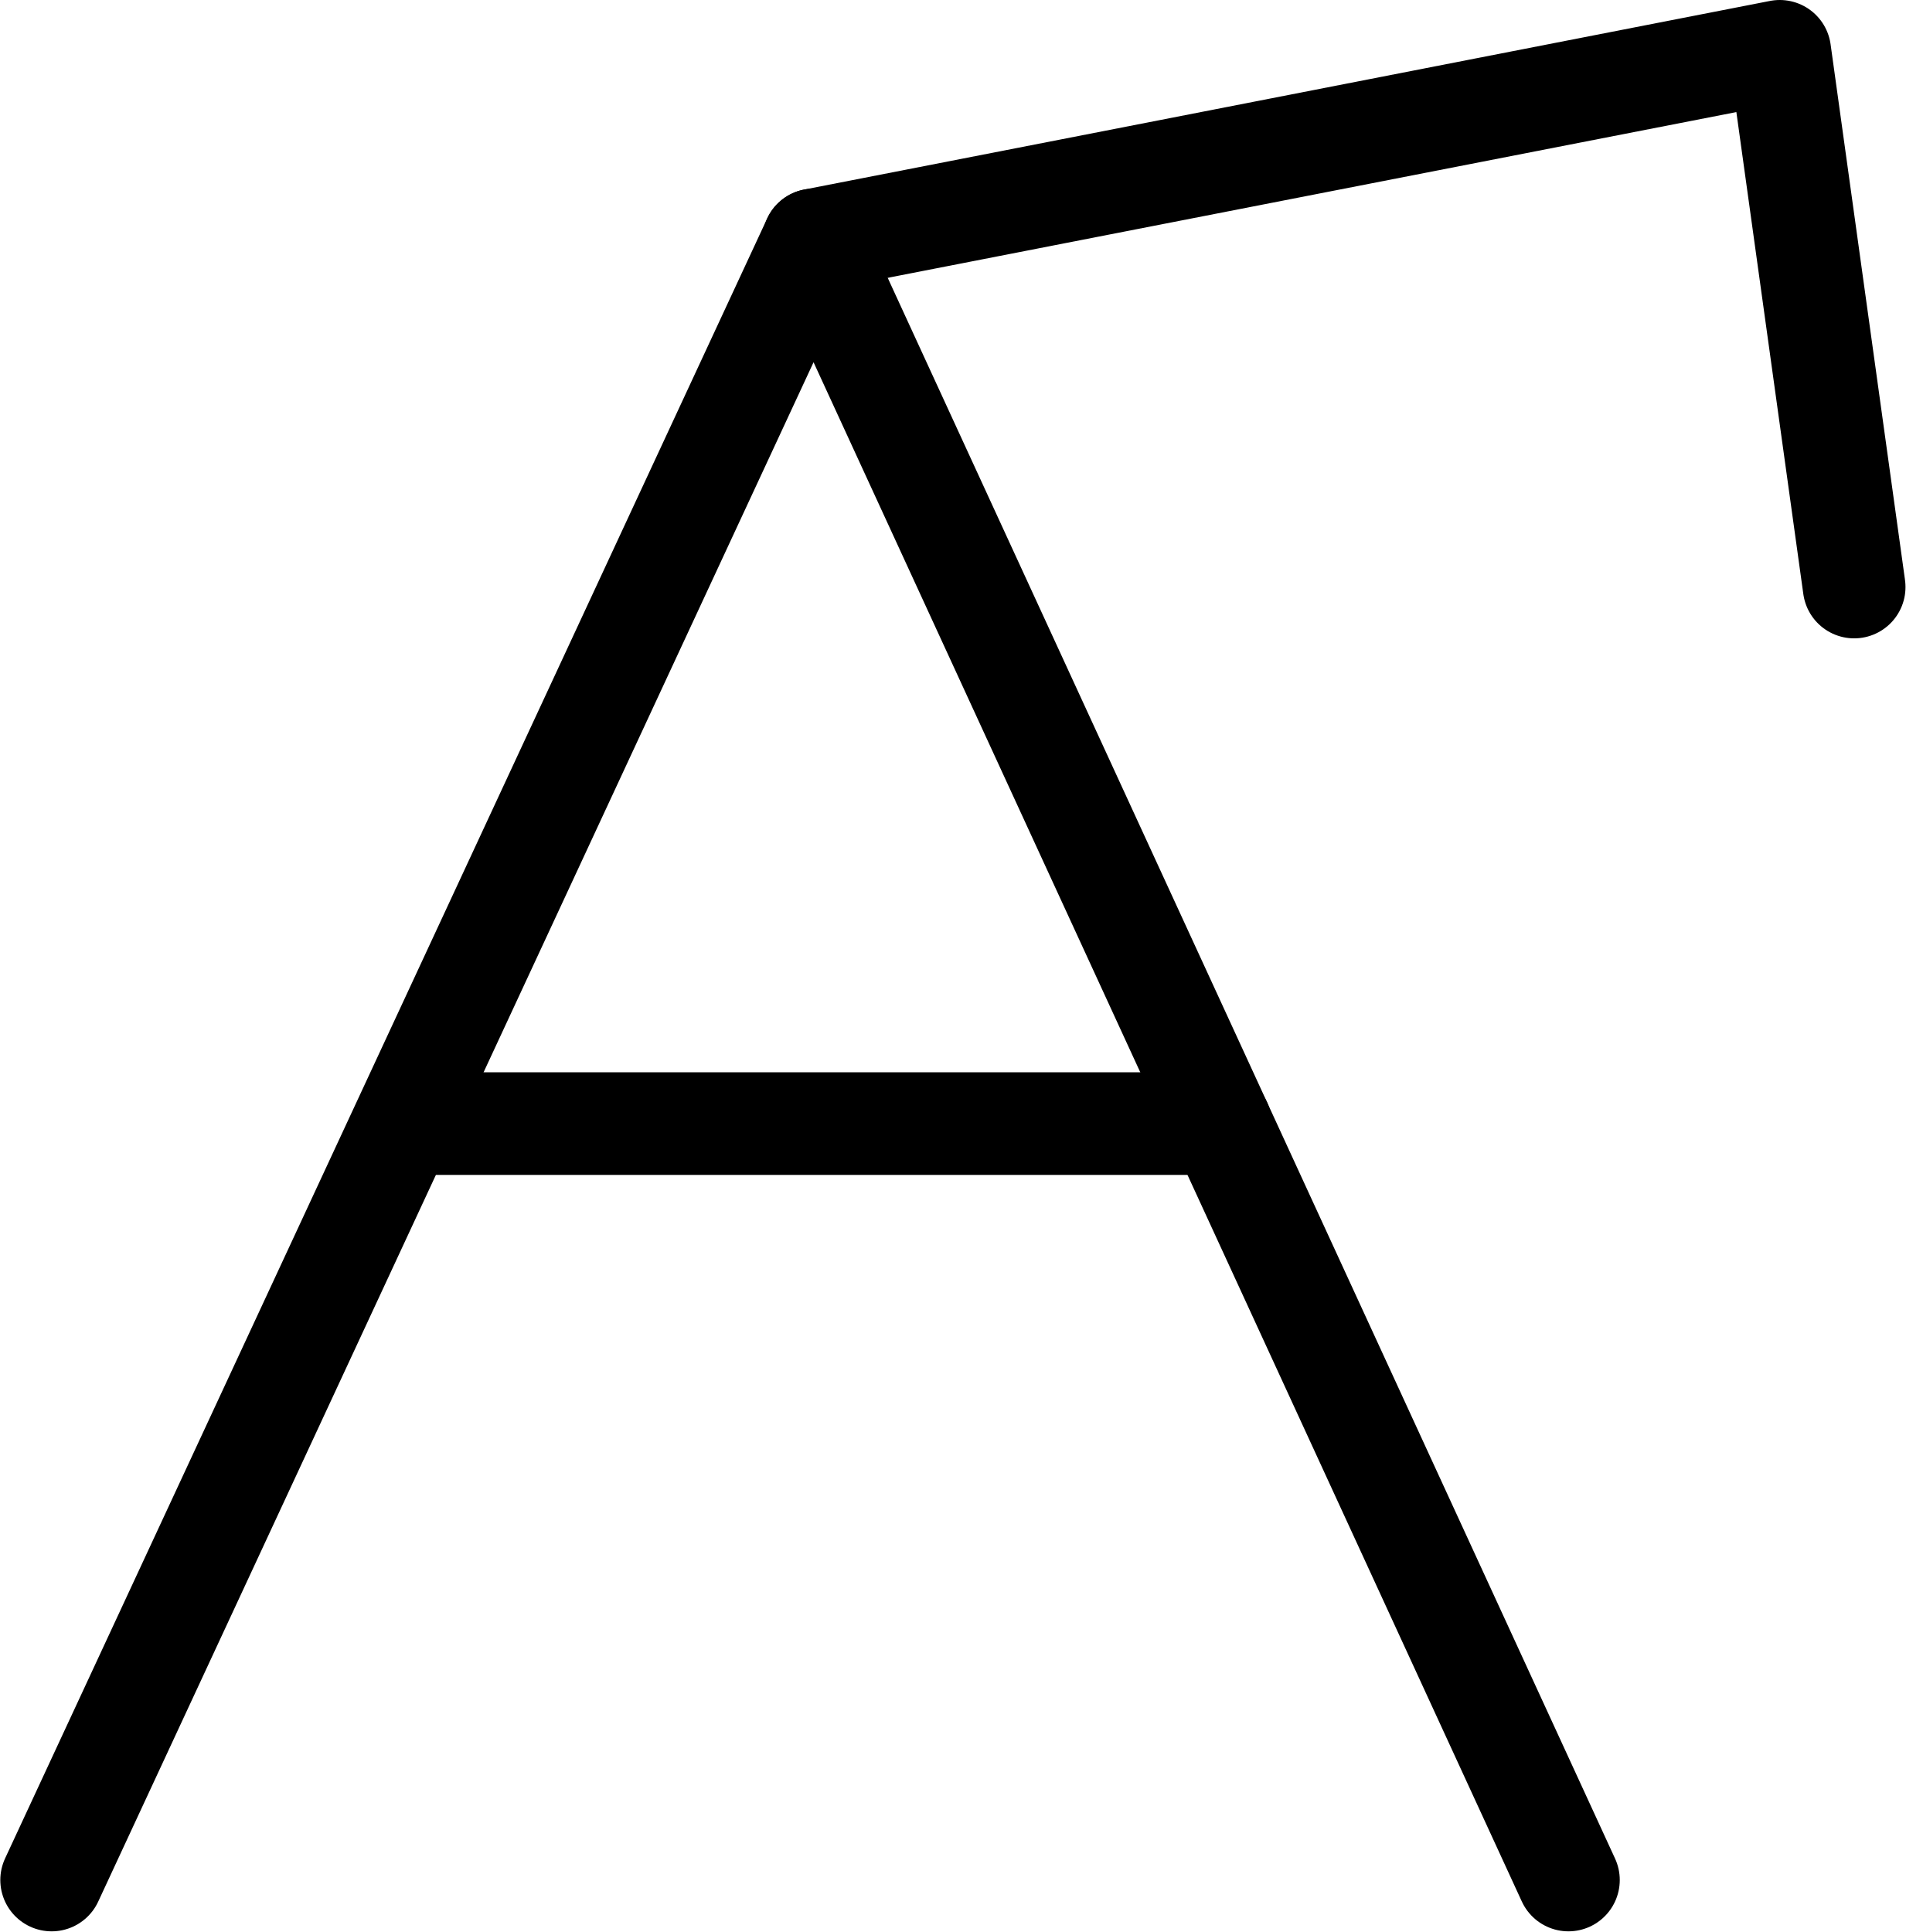
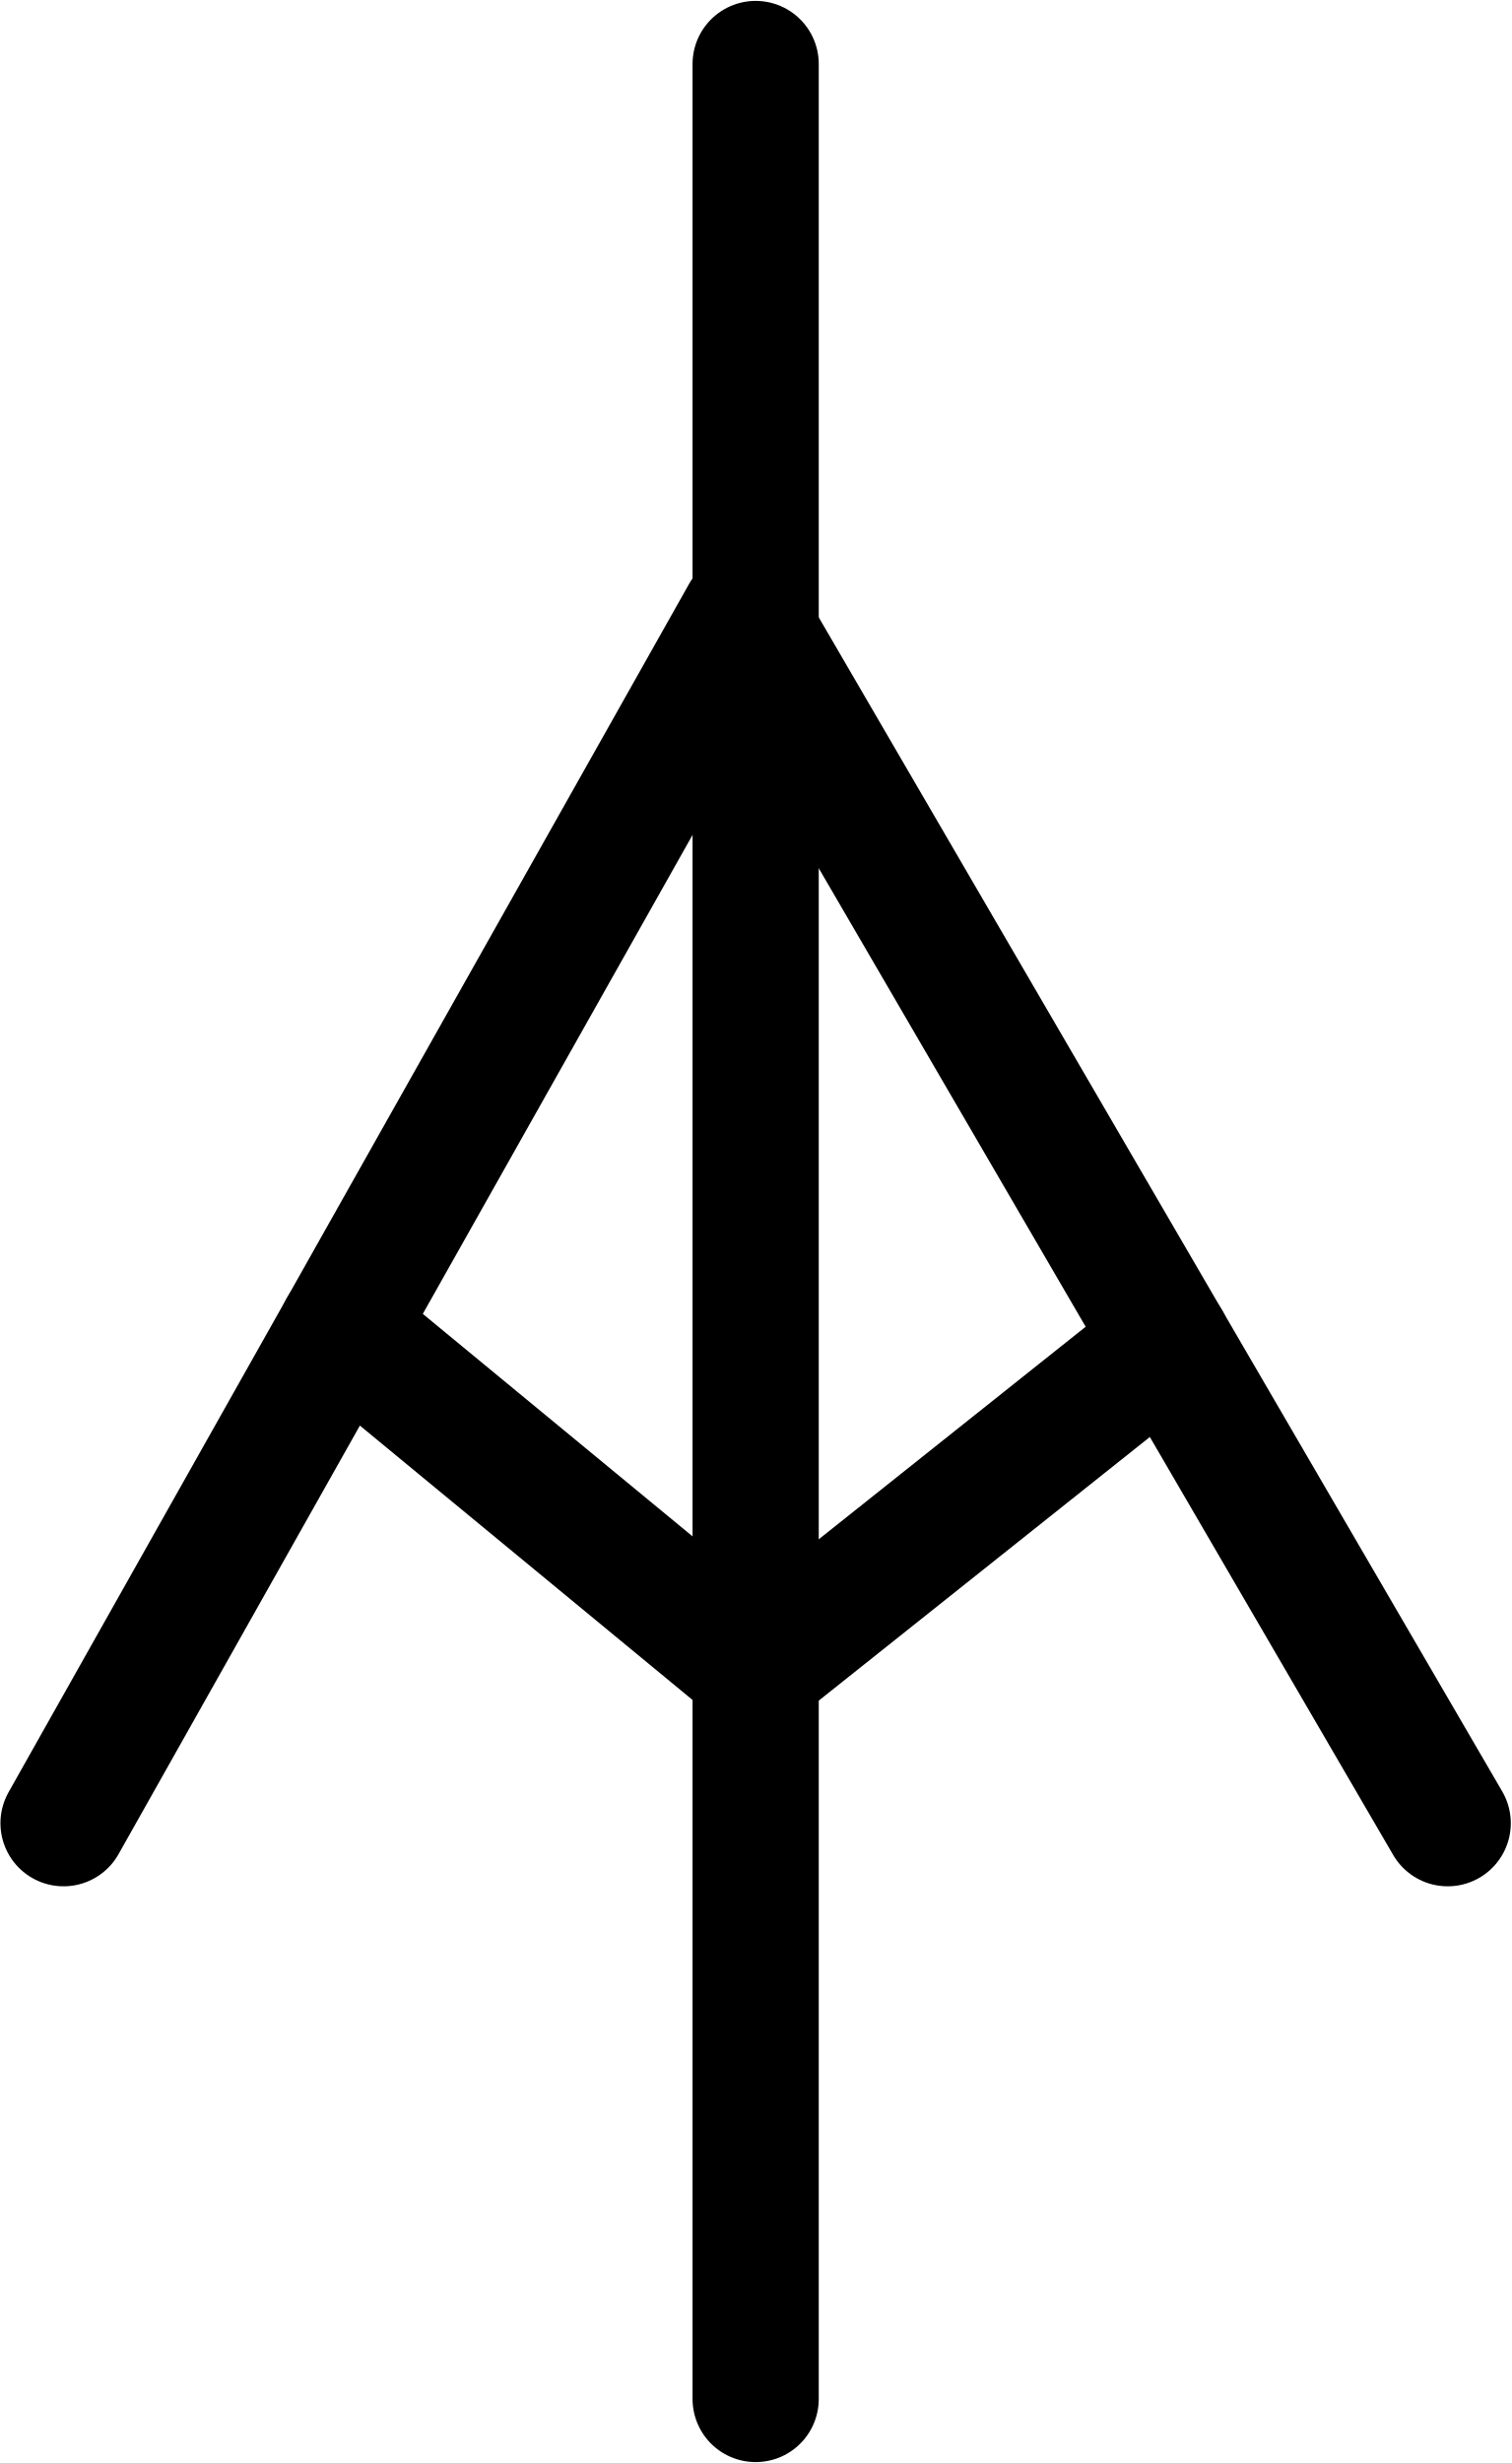
- <svg xmlns="http://www.w3.org/2000/svg" id="Drawing_layer" data-name="Drawing layer" viewBox="0 0 371.271 376.469" version="1.1" width="371.271" height="376.469">
+ <svg xmlns="http://www.w3.org/2000/svg" id="Drawing_layer" data-name="Drawing layer" viewBox="0 0 239.493 390.245" version="1.1" width="239.493" height="390.245">
  <defs id="defs4">
    <style id="style2">.cls-1{fill:none;stroke:#000;stroke-linecap:round;stroke-linejoin:round;stroke-width:20px;}</style>
  </defs>
-   <polyline class="cls-1" points="90.81 430.62 159.91 281.9 239.3 111.04 386.33 430.62" id="polyline8" style="fill:none;stroke:#000000;stroke-width:20px;stroke-linecap:round;stroke-linejoin:round" transform="translate(-80.74941,-64.28018)" />
-   <line class="cls-1" x1="237.771" y1="218.94" x2="79.161" y2="218.94" id="line10" style="fill:none;stroke:#000000;stroke-width:20px;stroke-linecap:round;stroke-linejoin:round" />
-   <polyline class="cls-1" points="442 178.67 427.5 74.28 239.3 111.04" id="polyline12" style="fill:none;stroke:#000000;stroke-width:20px;stroke-linecap:round;stroke-linejoin:round" transform="translate(-80.74941,-64.28018)" />
+   <polyline class="cls-1" points="170.94 358.23 212.02 285.3 278.8 166.75 390.29 358.23" id="polyline8" style="fill:none;stroke:#000000;stroke-width:20px;stroke-linecap:round;stroke-linejoin:round" transform="translate(-160.8696,-69.35757)" />
+   <line class="cls-1" x1="119.75" y1="380.102" x2="119.75" y2="10.142" id="line10" style="fill:none;stroke:#000000;stroke-width:20px;stroke-linecap:round;stroke-linejoin:round" />
+   <polyline class="cls-1" points="215.05 279.92 280.62 333.99 345.91 282.01" id="polyline12" style="fill:none;stroke:#000000;stroke-width:20px;stroke-linecap:round;stroke-linejoin:round" transform="translate(-160.8696,-69.35757)" />
</svg>
